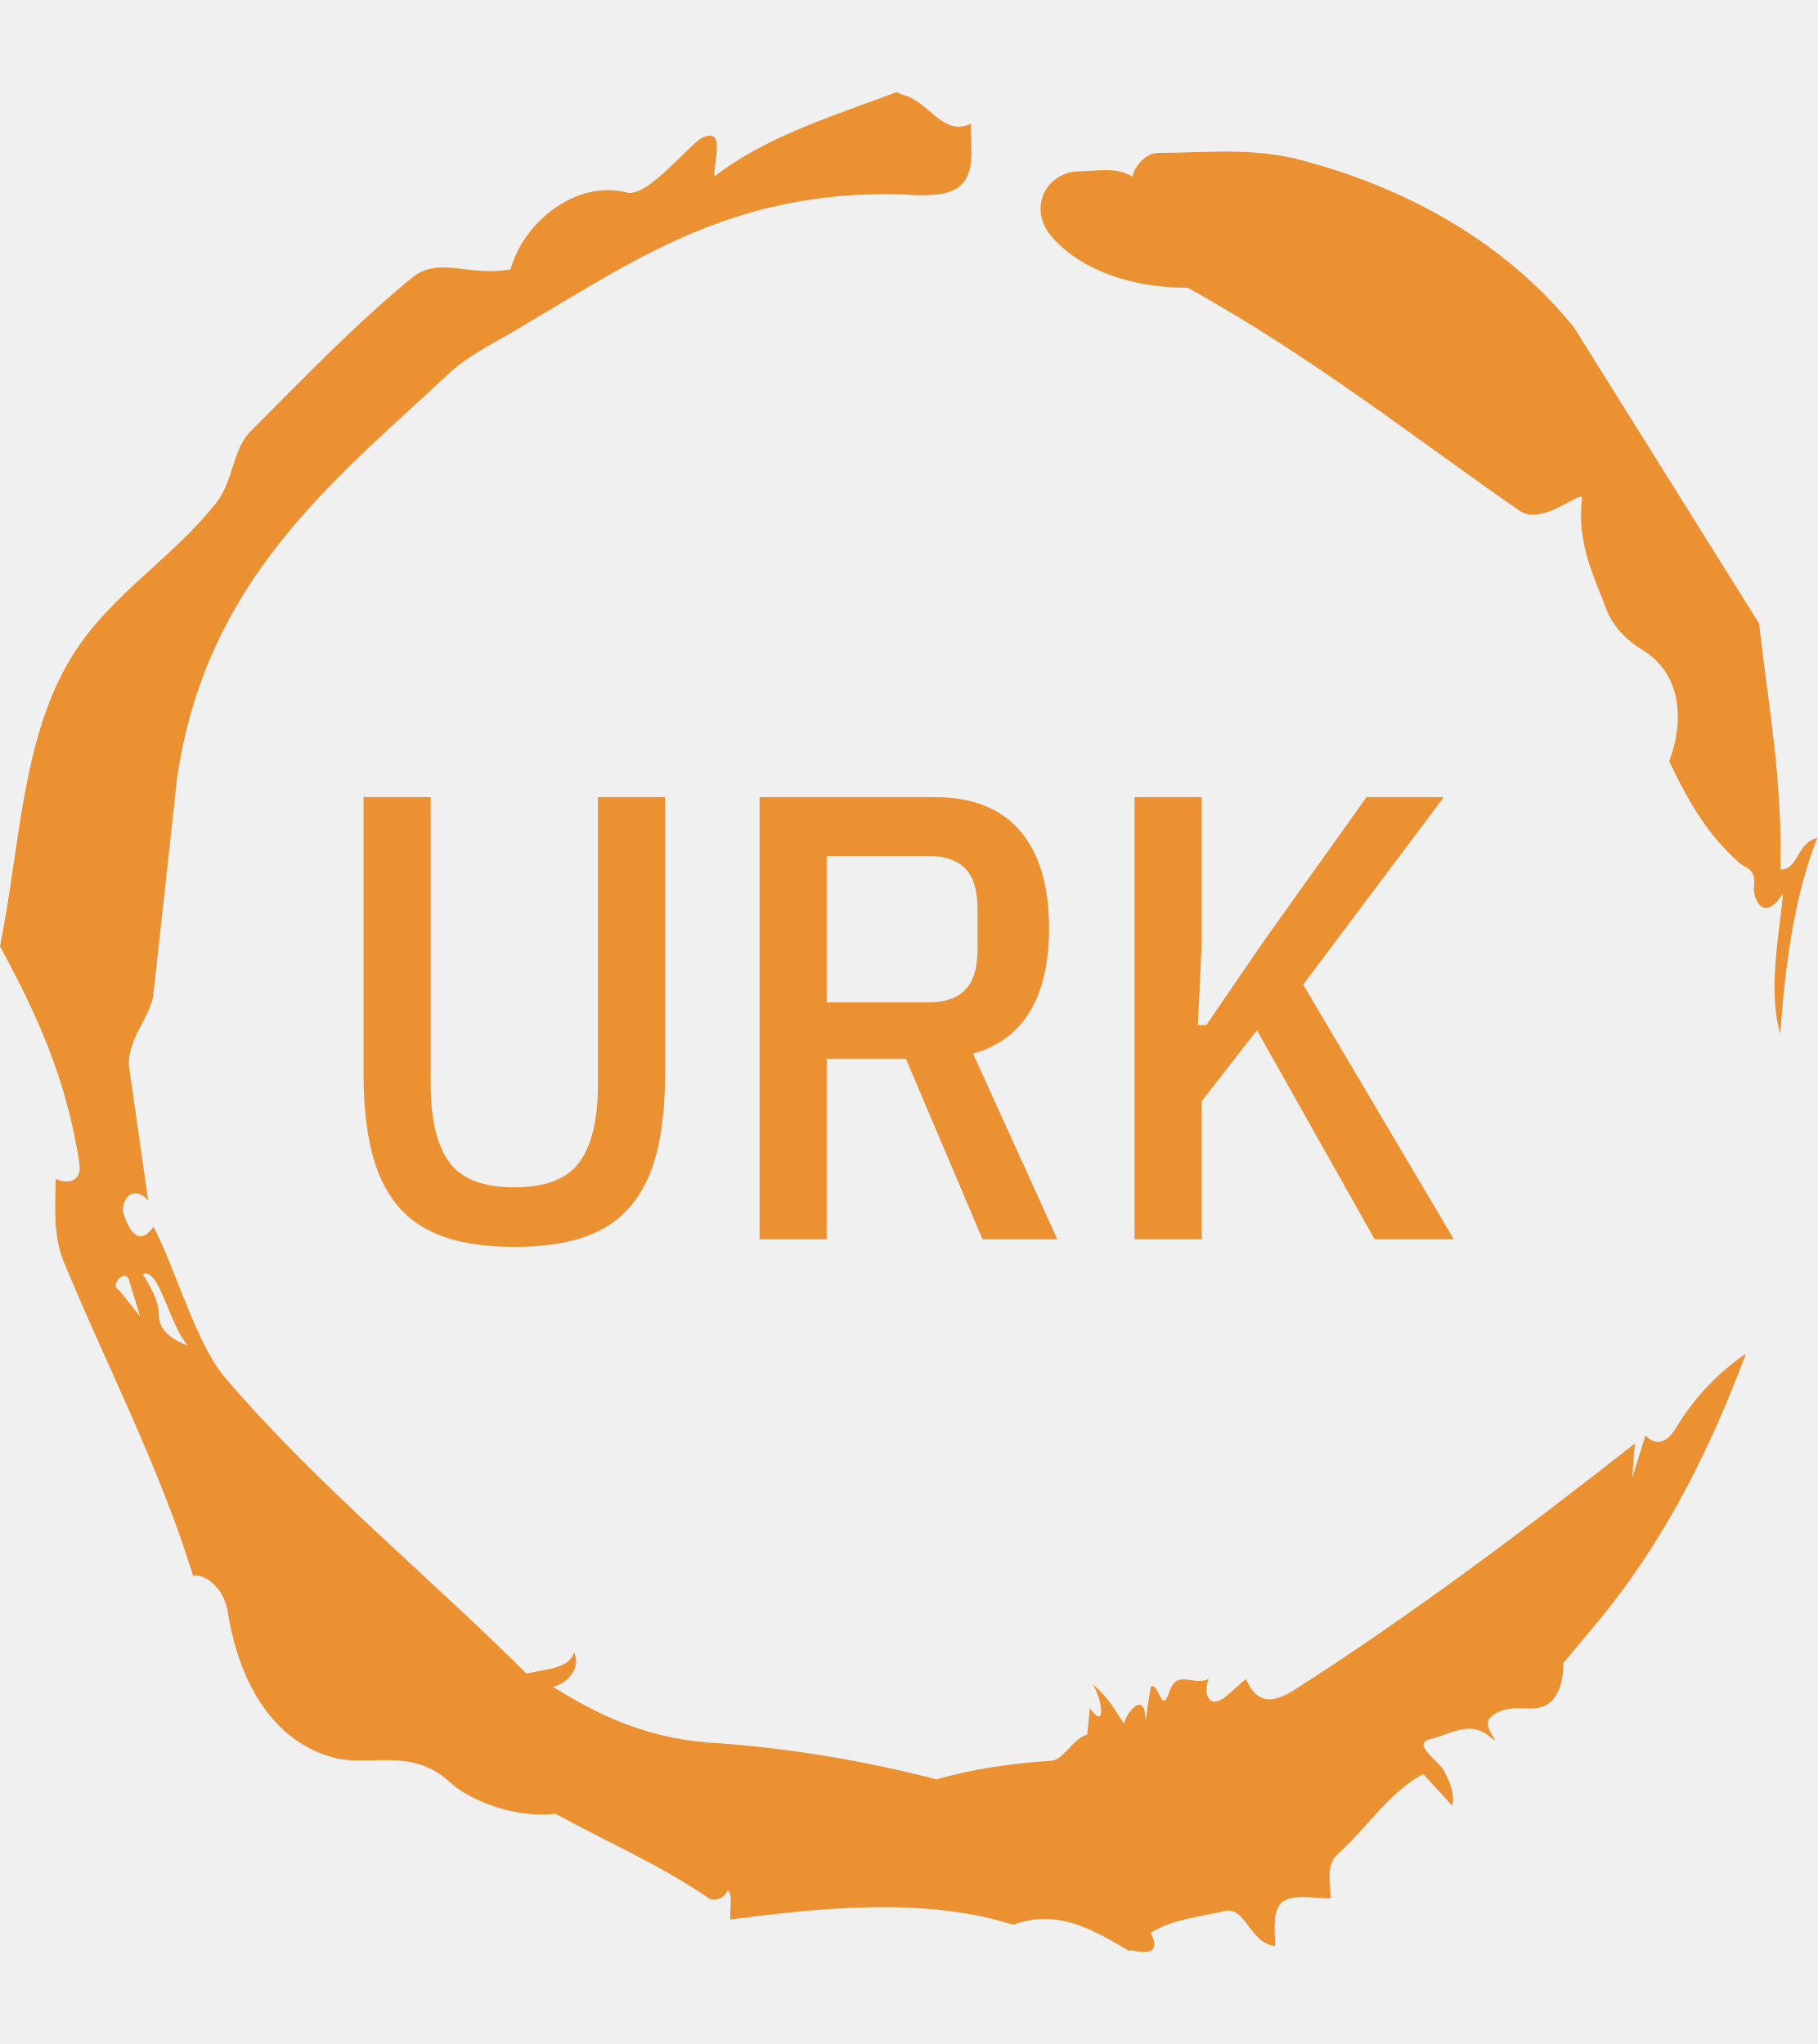
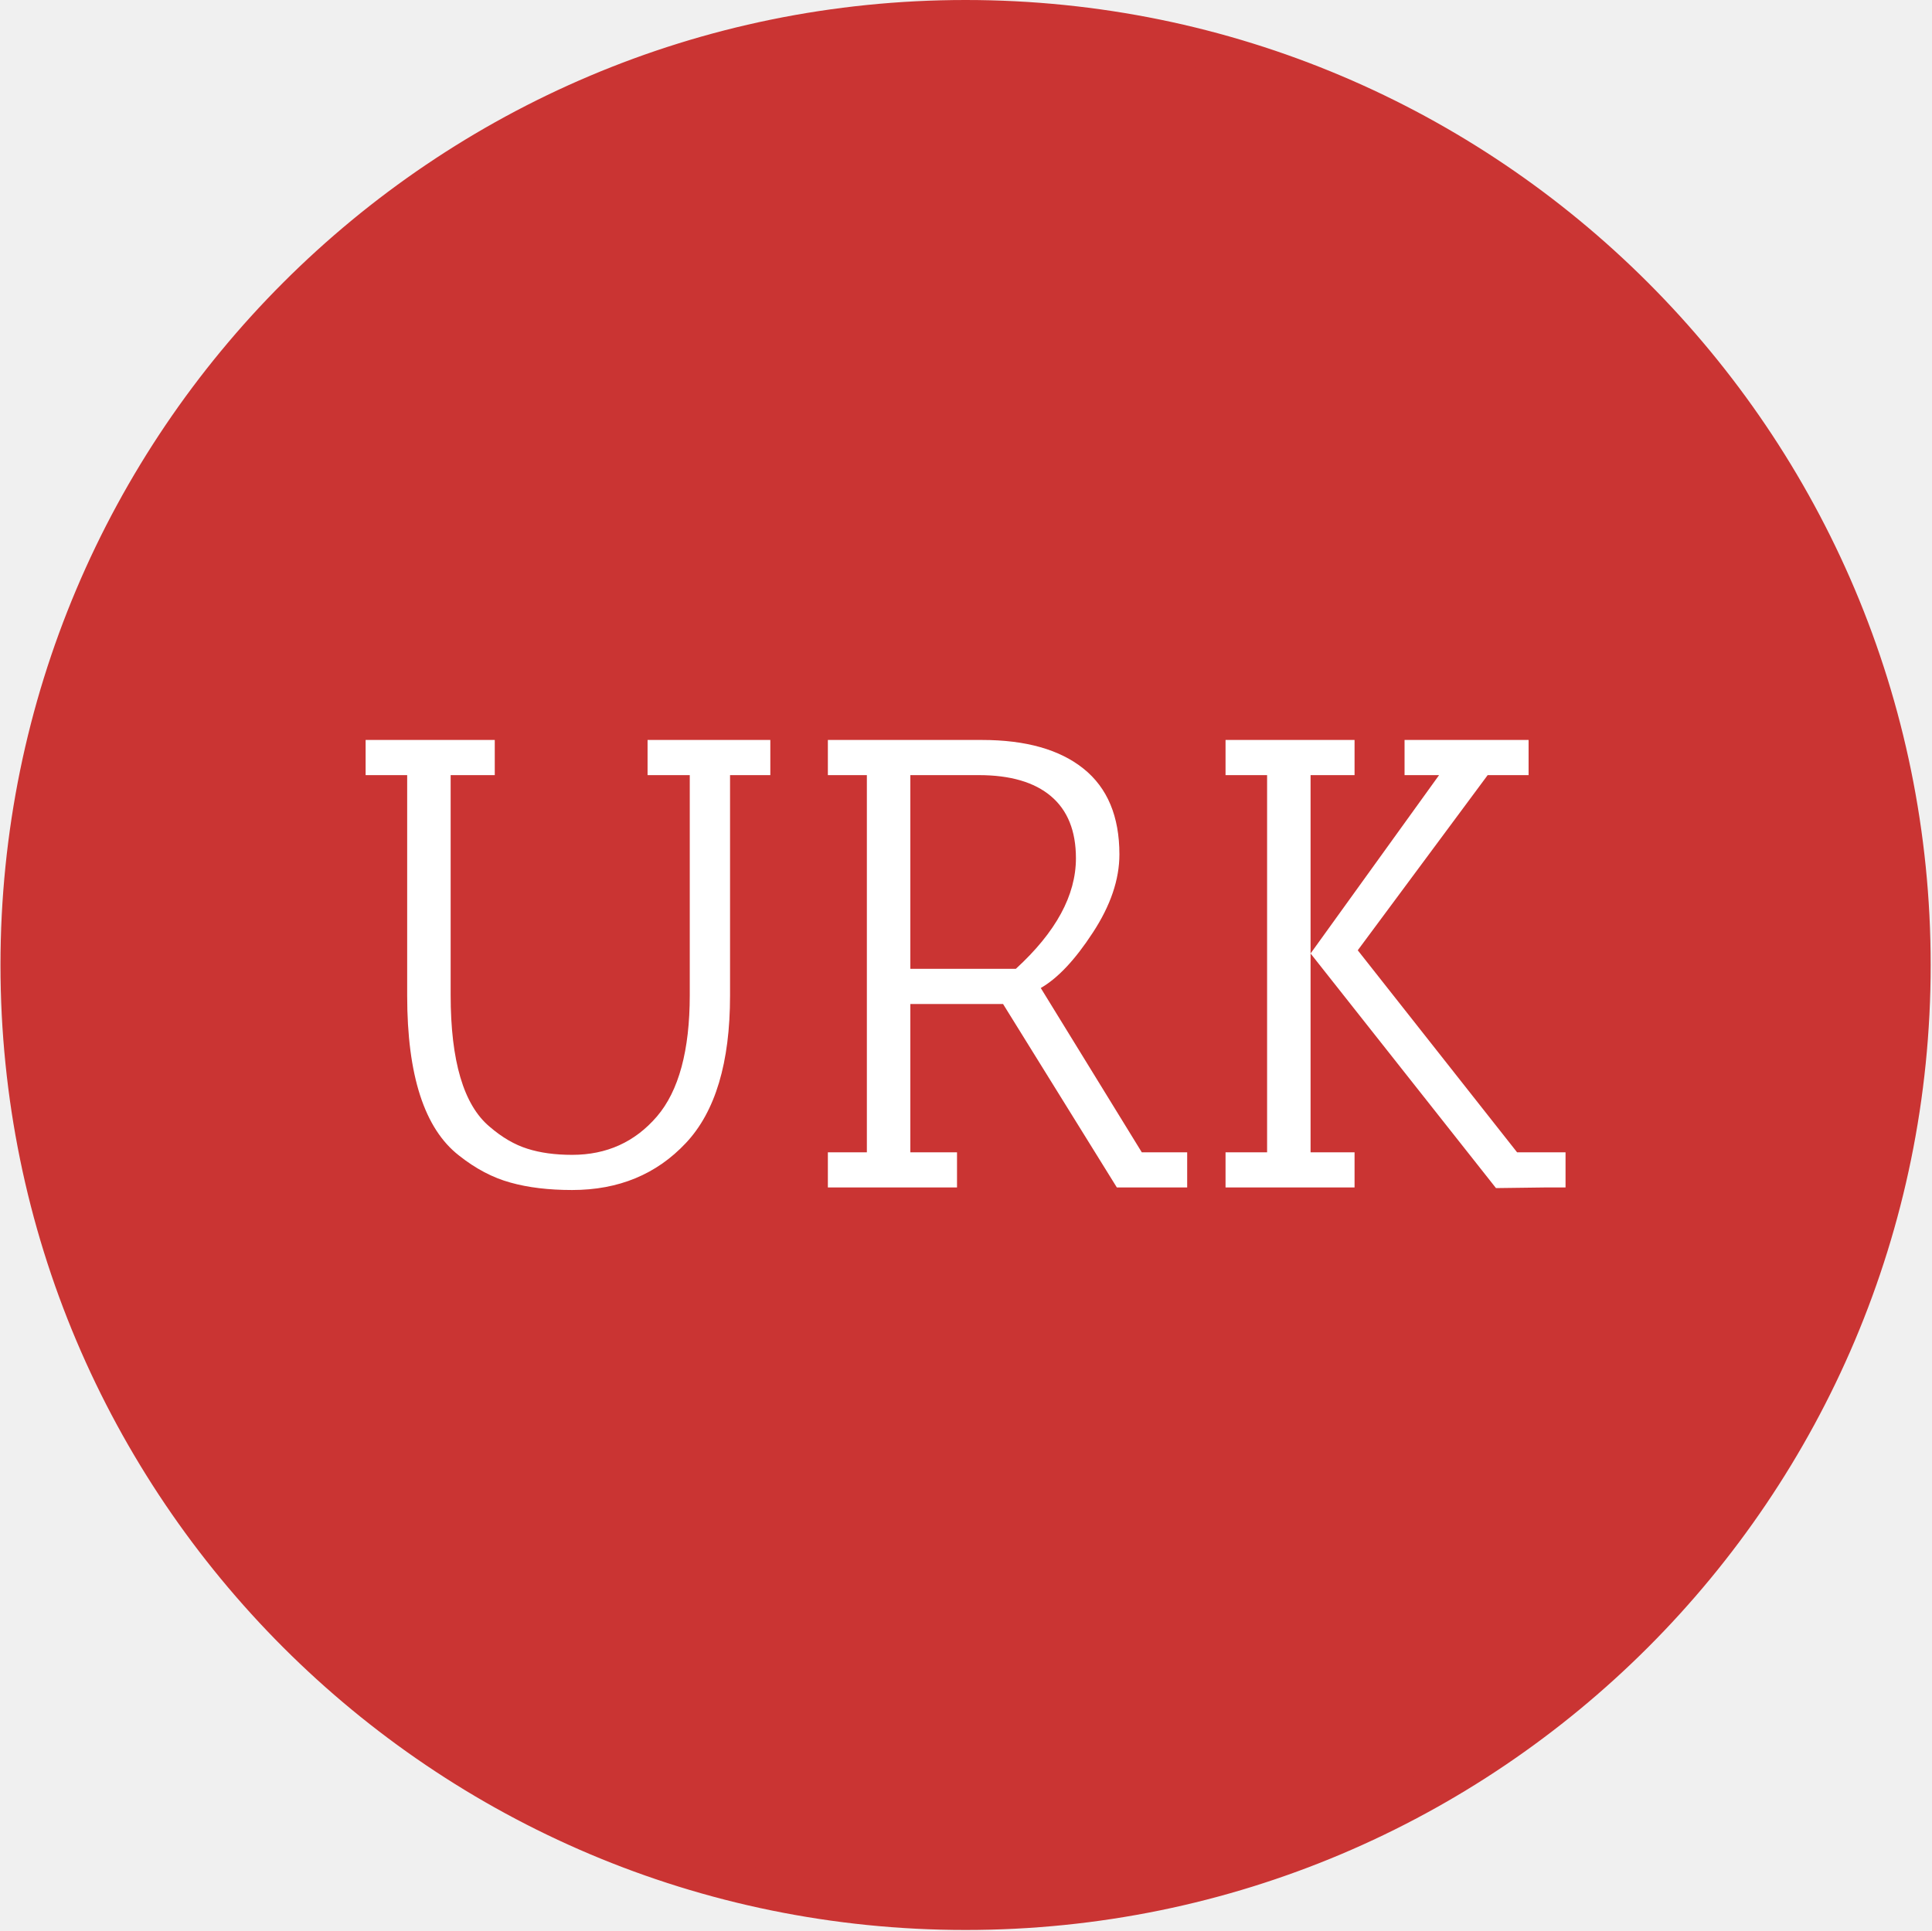
- <svg xmlns="http://www.w3.org/2000/svg" version="1.1" width="2000" height="2250" viewBox="0 0 2000 2250">
-   <g transform="matrix(1,0,0,1,3.410605131648481e-13,0)">
-     <svg viewBox="0 0 320 360" data-background-color="#ffffff" preserveAspectRatio="xMidYMid meet" height="2250" width="2000">
-       <g id="tight-bounds" transform="matrix(1,0,0,1,0,0)">
-         <svg viewBox="0 0 320 360" height="360" width="320">
+ <svg xmlns="http://www.w3.org/2000/svg" version="1.1" width="2000" height="1999" viewBox="0 0 2000 1999">
+   <g transform="matrix(1,0,0,1,-0.4314869,-0.4312711)">
+     <svg viewBox="0 0 343 343" data-background-color="#ffffff" preserveAspectRatio="xMidYMid meet" height="1999" width="2000">
+       <g id="tight-bounds" transform="matrix(1,0,0,1,0.074,0.074)">
+         <svg viewBox="0 0 342.852 342.852" height="342.852" width="342.852">
          <g>
            <svg />
          </g>
          <g>
-             <svg viewBox="0 0 320 360" height="360" width="320">
+             <svg viewBox="0 0 342.852 342.852" height="342.852" width="342.852">
              <g>
-                 <path d="M20.961 227.22l3.726 4.658-1.863-6.056c-0.466-2.795-3.726 0.466-1.863 1.398M25.153 224.425c1.397 2.329 2.795 4.658 2.795 6.987 0 3.261 2.795 4.658 5.123 5.589-3.261-3.726-5.124-13.974-7.918-12.576M204.017 26.929c7.918 0 15.371-0.932 23.756 0.931 20.495 5.124 37.729 15.371 49.374 29.811l32.606 52.169c1.397 13.042 4.192 27.482 3.726 43.319 3.261 0 2.795-4.658 6.521-5.59-3.726 9.316-5.59 20.961-6.521 34.469-2.329-7.453 0-18.632 0.466-24.687-3.261 5.124-5.124 1.397-5.124-0.932 0.466-3.726-1.397-3.261-2.795-4.658-5.124-4.658-8.384-9.782-12.11-17.7 2.329-6.055 2.795-14.905-4.658-19.563-2.329-1.397-5.124-3.726-6.521-7.453-1.863-5.124-5.124-11.179-4.193-19.097 0.466-2.329-6.987 5.124-11.179 1.863-18.166-12.576-36.332-27.016-58.224-39.127-11.645 0-20.029-4.192-24.221-9.316-3.726-4.658-0.932-10.713 4.658-11.179 3.261 0 6.987-0.932 9.782 0.932 0.466-1.863 2.329-4.192 4.657-4.192M157.904 16.215l0.932 0.466c4.658 0.932 6.987 7.453 12.11 5.124 0 3.261 0.466 6.521-0.466 8.85-1.397 3.726-5.59 3.726-8.85 3.726-31.208-1.863-49.374 11.179-68.471 22.358-5.124 3.261-10.713 5.59-14.906 9.782-20.029 18.632-41.921 35.866-47.045 70.335l-4.192 38.195c-0.466 4.192-5.124 8.384-4.192 13.508l3.26 22.824c-3.261-3.261-5.124 0.932-4.192 2.795 0.466 1.397 2.329 6.055 5.124 1.863 3.726 6.987 7.453 20.495 12.576 26.55 15.837 18.632 36.332 35.4 53.101 52.169 4.192-0.932 7.453-0.932 8.384-3.727 1.397 2.795-1.397 5.59-3.726 6.056 7.453 4.658 15.837 8.85 27.016 9.781 14.44 0.932 27.948 3.261 40.524 6.522 6.521-1.863 13.042-2.795 20.029-3.261 2.329 0 3.726-3.726 6.521-4.658l0.466-4.658c2.795 4.192 2.329-1.397 0.466-4.192 3.261 2.795 4.192 5.124 5.589 6.987 0-1.397 3.726-6.521 3.727-0.466l0.931-6.055c1.397-0.932 1.863 5.124 3.261 0.931 1.397-4.192 4.192-0.932 6.987-2.329-0.932 1.863-0.466 5.59 2.794 3.261l3.727-3.261c2.329 5.59 6.055 3.261 7.918 2.329 20.495-13.042 40.99-28.413 60.553-43.784l-0.466 6.055 2.329-7.453c2.329 2.329 4.192 0.466 5.124-0.931 2.795-4.658 6.521-9.316 12.577-13.508-7.453 20.029-16.303 35.866-27.482 48.908l-4.658 5.59c0 3.261-0.932 7.453-4.658 7.918-1.863 0.466-5.59-0.932-8.384 1.863-1.397 1.863 3.261 5.59-0.466 2.795-3.261-2.329-6.521 0-10.248 0.932-2.795 0.932 1.863 3.726 2.795 5.589 0.932 1.863 1.863 3.726 1.398 6.056l-5.124-5.59c-6.055 3.261-9.782 9.316-14.906 13.974-2.329 1.863-1.397 5.124-1.397 7.918-3.261 0-6.987-0.932-8.85 0.932-1.397 1.863-0.932 4.658-0.932 7.453-4.658-0.466-5.124-7.453-9.315-6.056-4.192 0.932-8.85 1.397-12.577 3.727 2.795 5.59-4.658 2.329-3.726 3.26-6.987-4.192-13.042-7.453-20.495-4.658-15.837-5.124-35.4-2.795-49.84-0.931 0-2.329 0.466-4.658-0.466-5.124-0.932 2.329-3.726 1.397-3.26 1.397-8.85-6.055-17.7-9.782-27.016-14.905-8.384 0.932-16.303-3.261-18.632-5.59-6.521-6.055-13.974-2.795-20.029-4.192-13.042-3.261-17.7-16.769-19.098-26.084-0.932-4.658-4.658-6.521-6.055-6.056-6.055-19.563-15.371-37.263-22.824-55.429-1.863-4.658-1.397-9.316-1.397-14.44 2.329 0.932 4.658 0.466 4.192-2.794-2.329-15.371-7.918-27.016-13.974-38.195 3.261-15.837 3.726-34.469 11.179-48.443 6.521-12.576 18.632-19.098 27.016-29.811 2.795-3.726 2.795-8.85 5.59-12.11 9.316-9.316 18.632-19.098 28.879-27.482 4.658-3.726 10.247 0 17.234-1.397 2.329-8.384 11.645-15.837 20.495-13.508 3.726 0.932 11.179-8.85 13.508-9.782 3.726-1.397 1.863 3.726 1.863 6.987 8.85-6.987 20.961-10.713 32.14-14.906" fill="#ec9131" fill-rule="nonzero" stroke="none" stroke-width="1" stroke-linecap="butt" stroke-linejoin="miter" stroke-miterlimit="10" stroke-dasharray="" stroke-dashoffset="0" font-family="none" font-weight="none" font-size="none" text-anchor="none" style="mix-blend-mode: normal" data-fill-palette-color="tertiary" />
+                 <path d="M0 171.426c0-94.676 76.75-171.426 171.426-171.426 94.676 0 171.426 76.75 171.426 171.426 0 94.676-76.75 171.426-171.426 171.426-94.676 0-171.426-76.75-171.426-171.426zM171.426 335.642c90.694 0 164.216-73.522 164.216-164.216 0-90.694-73.522-164.216-164.216-164.216-90.694 0-164.216 73.522-164.216 164.216 0 90.694 73.522 164.216 164.216 164.216z" data-fill-palette-color="tertiary" fill="#ca3433" stroke="transparent" />
+                 <ellipse rx="164.569" ry="164.569" cx="171.426" cy="171.426" fill="#ca3433" stroke="transparent" stroke-width="0" fill-opacity="1" data-fill-palette-color="tertiary" />
              </g>
-               <g transform="matrix(1,0,0,1,64,140.3951)">
-                 <svg viewBox="0 0 192 79.21" height="79.21" width="192">
+               <g transform="matrix(1,0,0,1,64.84656,131.4515)">
+                 <svg viewBox="0 0 213.158 79.949" height="79.949" width="213.158">
                  <g>
-                     <svg viewBox="0 0 192 79.21" height="79.21" width="192">
+                     <svg viewBox="0 0 213.158 79.949" height="79.949" width="213.158">
                      <g>
-                         <svg viewBox="0 0 192 79.21" height="79.21" width="192">
+                         <svg viewBox="0 0 213.158 79.949" height="79.949" width="213.158">
                          <g>
-                             <svg viewBox="0 0 192 79.21" height="79.21" width="192">
+                             <svg viewBox="0 0 213.158 79.949" height="79.949" width="213.158">
                              <g id="textblocktransform">
-                                 <svg viewBox="0 0 192 79.21" height="79.21" width="192" id="textblock">
+                                 <svg viewBox="0 0 213.158 79.949" height="79.949" width="213.158" id="textblock">
                                  <g>
-                                     <svg viewBox="0 0 192 79.21" height="79.21" width="192">
+                                     <svg viewBox="0 0 213.158 79.949" height="79.949" width="213.158">
                                      <g transform="matrix(1,0,0,1,0,0)">
-                                         <svg width="192" viewBox="3.55 -34.9 86.04 35.5" height="79.21" data-palette-color="#ec9131">
-                                           <path d="M3.55-34.9L8.85-34.9 8.85-12.3Q8.85-8.1 10.3-6.1 11.75-4.1 15.45-4.1L15.45-4.1Q19.15-4.1 20.6-6.1 22.05-8.1 22.05-12.3L22.05-12.3 22.05-34.9 27.35-34.9 27.35-13.15Q27.35-9.6 26.73-7 26.1-4.4 24.7-2.7 23.3-1 21.03-0.2 18.75 0.6 15.45 0.6L15.45 0.6Q12.15 0.6 9.88-0.2 7.6-1 6.2-2.7 4.8-4.4 4.17-7 3.55-9.6 3.55-13.15L3.55-13.15 3.55-34.9ZM40.1-14.25L40.1 0 34.8 0 34.8-34.9 48.6-34.9Q53.1-34.9 55.37-32.23 57.65-29.55 57.65-24.55L57.65-24.55Q57.65-20.5 56.15-18 54.65-15.5 51.65-14.65L51.65-14.65 58.3 0 52.4 0 46.35-14.25 40.1-14.25ZM40.1-18.7L48.15-18.7Q50.05-18.7 51.02-19.68 52-20.65 52-22.85L52-22.85 52-26.1Q52-28.3 51.02-29.28 50.05-30.25 48.15-30.25L48.15-30.25 40.1-30.25 40.1-18.7ZM83.34 0L74.05-16.5 69.7-10.9 69.7 0 64.39 0 64.39-34.9 69.7-34.9 69.7-23.4 69.39-16.9 70.05-16.9 74.5-23.4 82.7-34.9 88.8-34.9 77.7-20.1 89.59 0 83.34 0Z" opacity="1" transform="matrix(1,0,0,1,0,0)" fill="#ec9131" class="wordmark-text-0" data-fill-palette-color="primary" id="text-0" />
+                                         <svg width="213.158" viewBox="2.5 -35 93.84 35.2" height="79.949" data-palette-color="#ffffff">
+                                           <path d="M5.75-32.25L2.5-32.25 2.5-35 12.6-35 12.6-32.25 9.15-32.25 9.15-15.05Q9.15-7.3 12.2-4.75L12.2-4.75Q13.65-3.5 15.15-3.03 16.65-2.55 18.65-2.55L18.65-2.55Q22.7-2.55 25.28-5.55 27.85-8.55 27.85-15.05L27.85-15.05 27.85-32.25 24.55-32.25 24.55-35 34.15-35 34.15-32.25 31-32.25 31-15Q31-7.15 27.55-3.48 24.1 0.2 18.65 0.2L18.65 0.2Q15.9 0.2 13.83-0.38 11.75-0.95 9.8-2.5L9.8-2.5Q5.75-5.65 5.75-15L5.75-15 5.75-32.25ZM41.7-32.25L38.65-32.25 38.65-35 50.7-35Q55.85-35 58.65-32.75 61.45-30.5 61.45-26.05L61.45-26.05Q61.45-23.1 59.37-19.93 57.3-16.75 55.3-15.6L55.3-15.6 63.2-2.75 66.75-2.75 66.75 0 61.25 0 52.35-14.35 45.1-14.35 45.1-2.75 48.75-2.75 48.75 0 38.65 0 38.65-2.75 41.7-2.75 41.7-32.25ZM50.45-32.25L50.45-32.25 45.1-32.25 45.1-17.1 53.35-17.1Q58.05-21.4 58.05-25.75L58.05-25.75Q58.05-28.95 56.1-30.6 54.15-32.25 50.45-32.25ZM86.45-32.25L83.75-32.25 83.75-35 93.45-35 93.45-32.25 90.25-32.25 80.09-18.55 92.55-2.75 96.34-2.75 96.34 0 94.75 0 90.9 0.05 76.4-18.3 86.45-32.25ZM79.84-32.25L76.4-32.25 76.4-2.75 79.84-2.75 79.84 0 69.75 0 69.75-2.75 73-2.75 73-32.25 69.75-32.25 69.75-35 79.84-35 79.84-32.25Z" opacity="1" transform="matrix(1,0,0,1,0,0)" fill="#ffffff" class="wordmark-text-0" data-fill-palette-color="quaternary" id="text-0" />
                                        </svg>
                                      </g>
                                    </svg>
                                  </g>
                                </svg>
                              </g>
                            </svg>
                          </g>
                          <g />
                        </svg>
                      </g>
                    </svg>
                  </g>
                </svg>
              </g>
            </svg>
          </g>
          <defs />
        </svg>
-         <rect width="320" height="360" fill="none" stroke="none" visibility="hidden" />
+         <rect width="342.852" height="342.852" fill="none" stroke="none" visibility="hidden" />
      </g>
    </svg>
  </g>
</svg>
